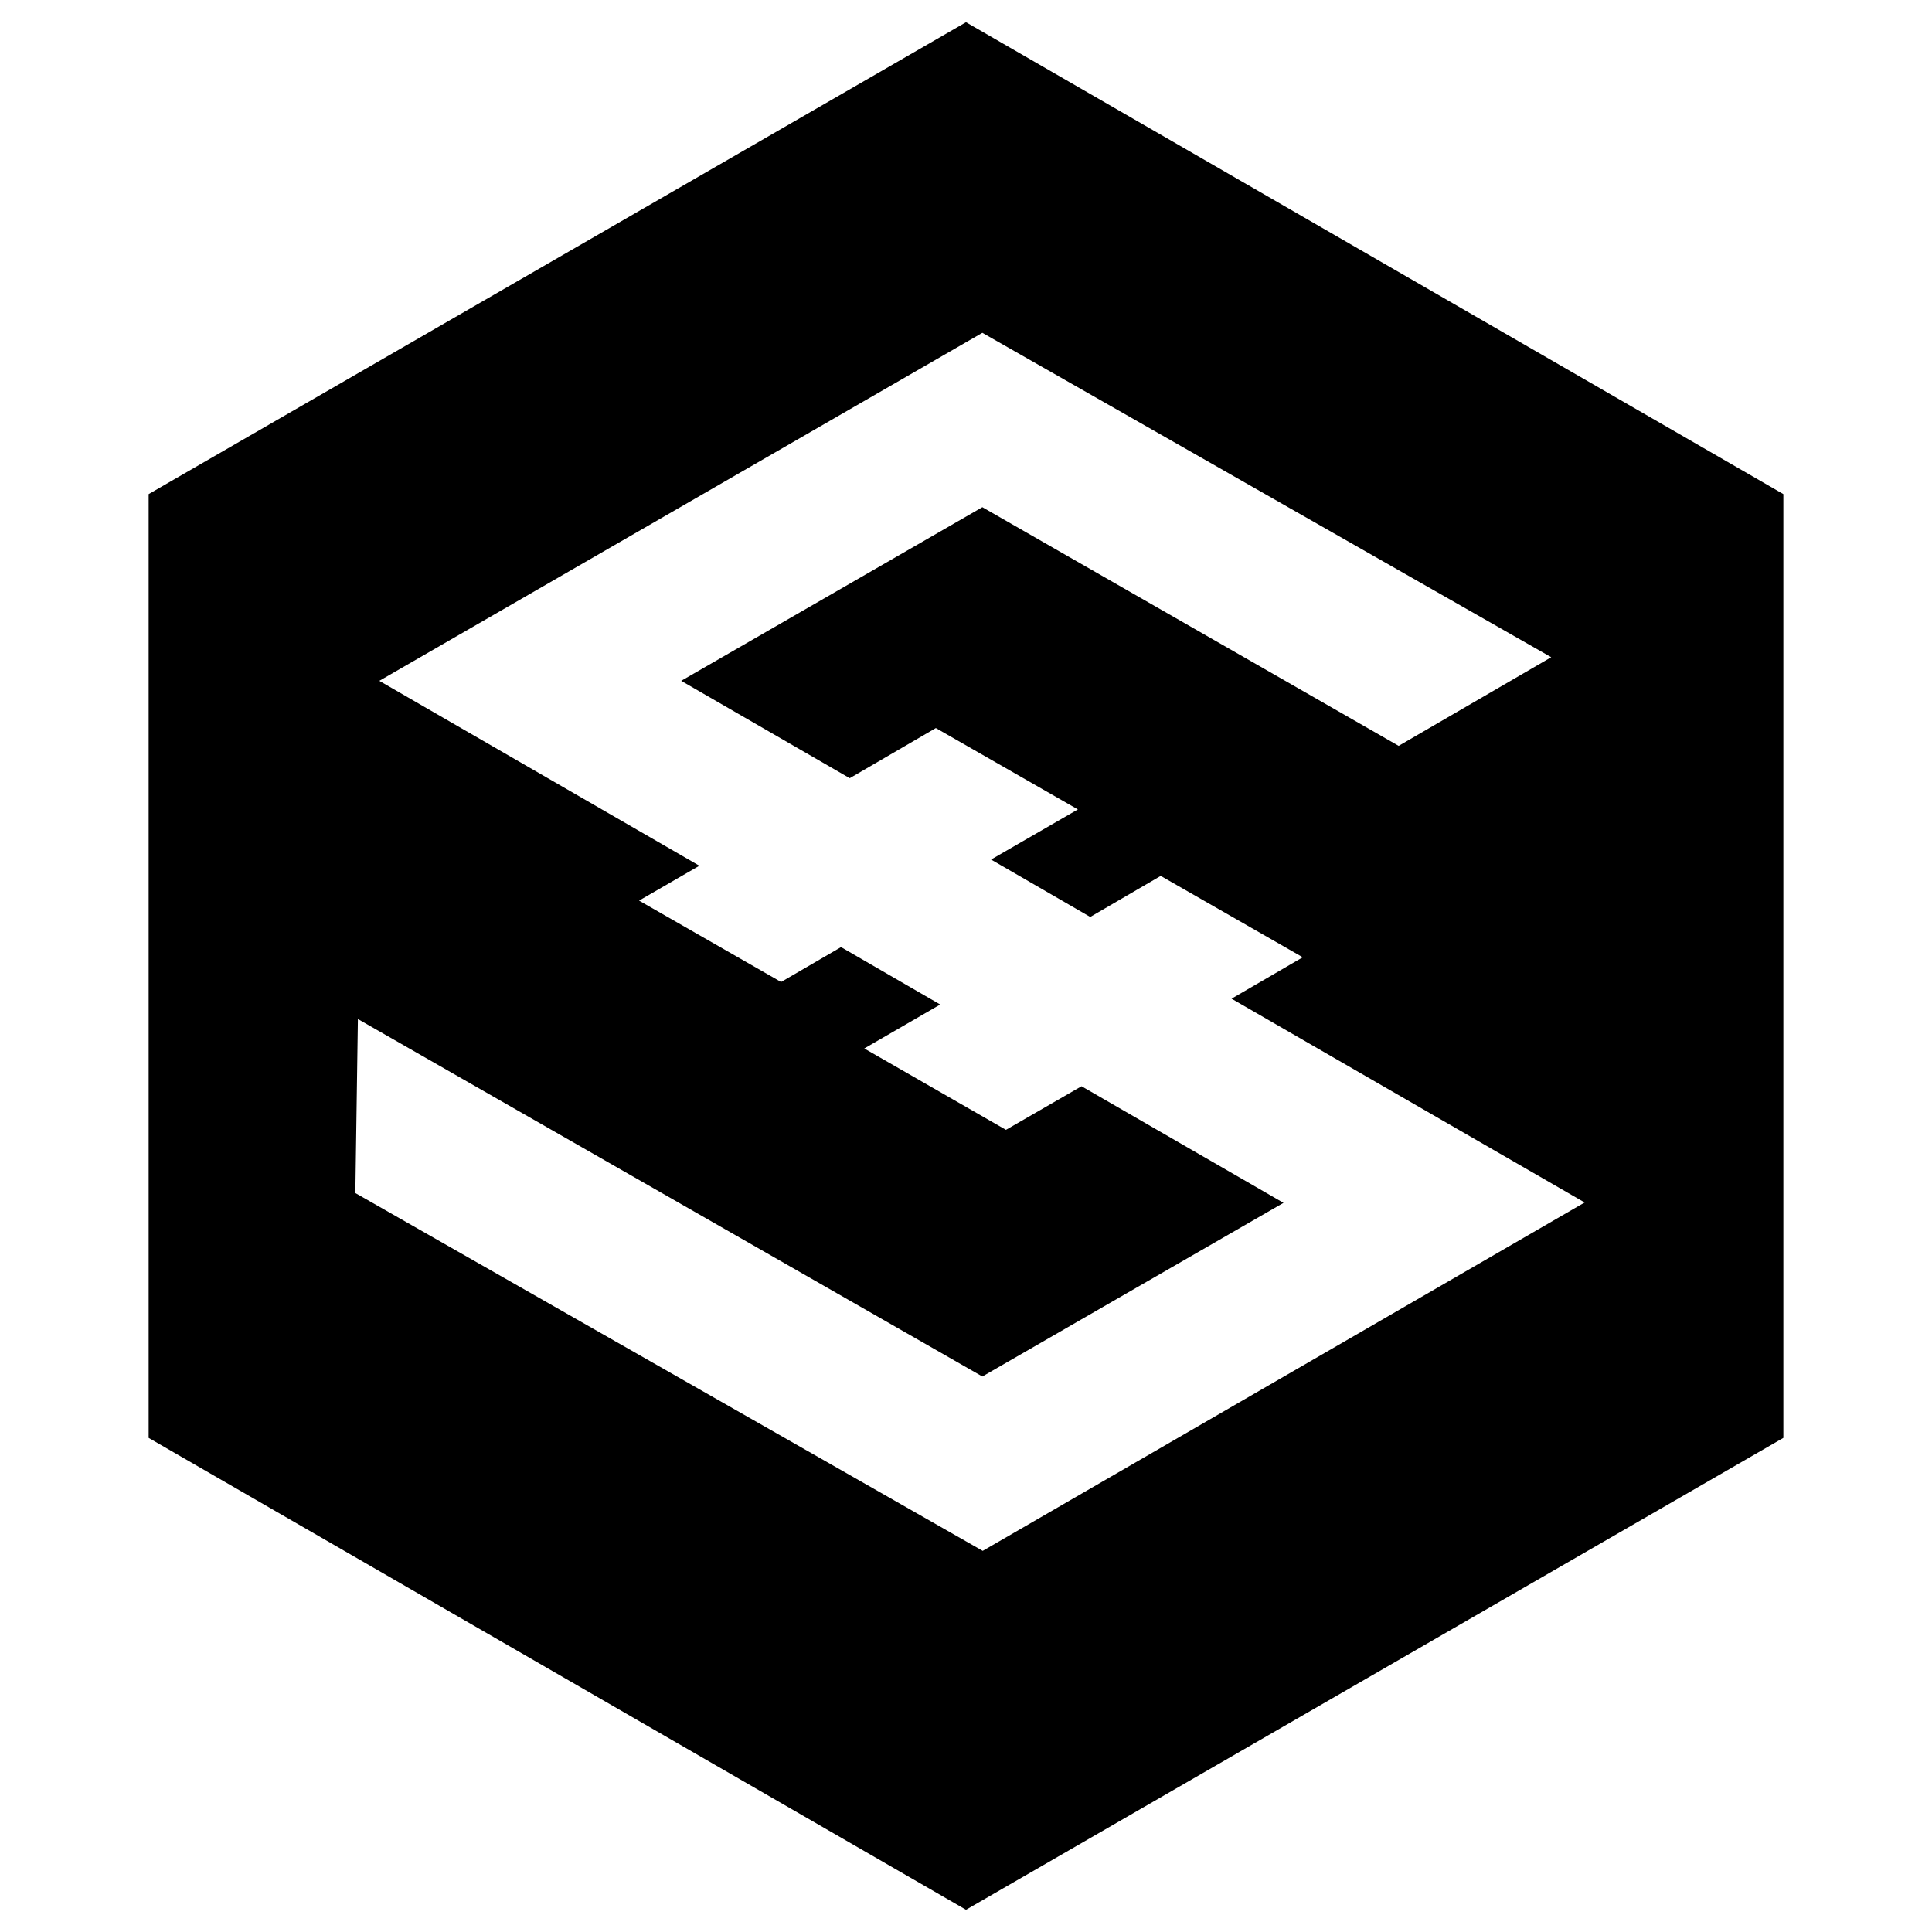
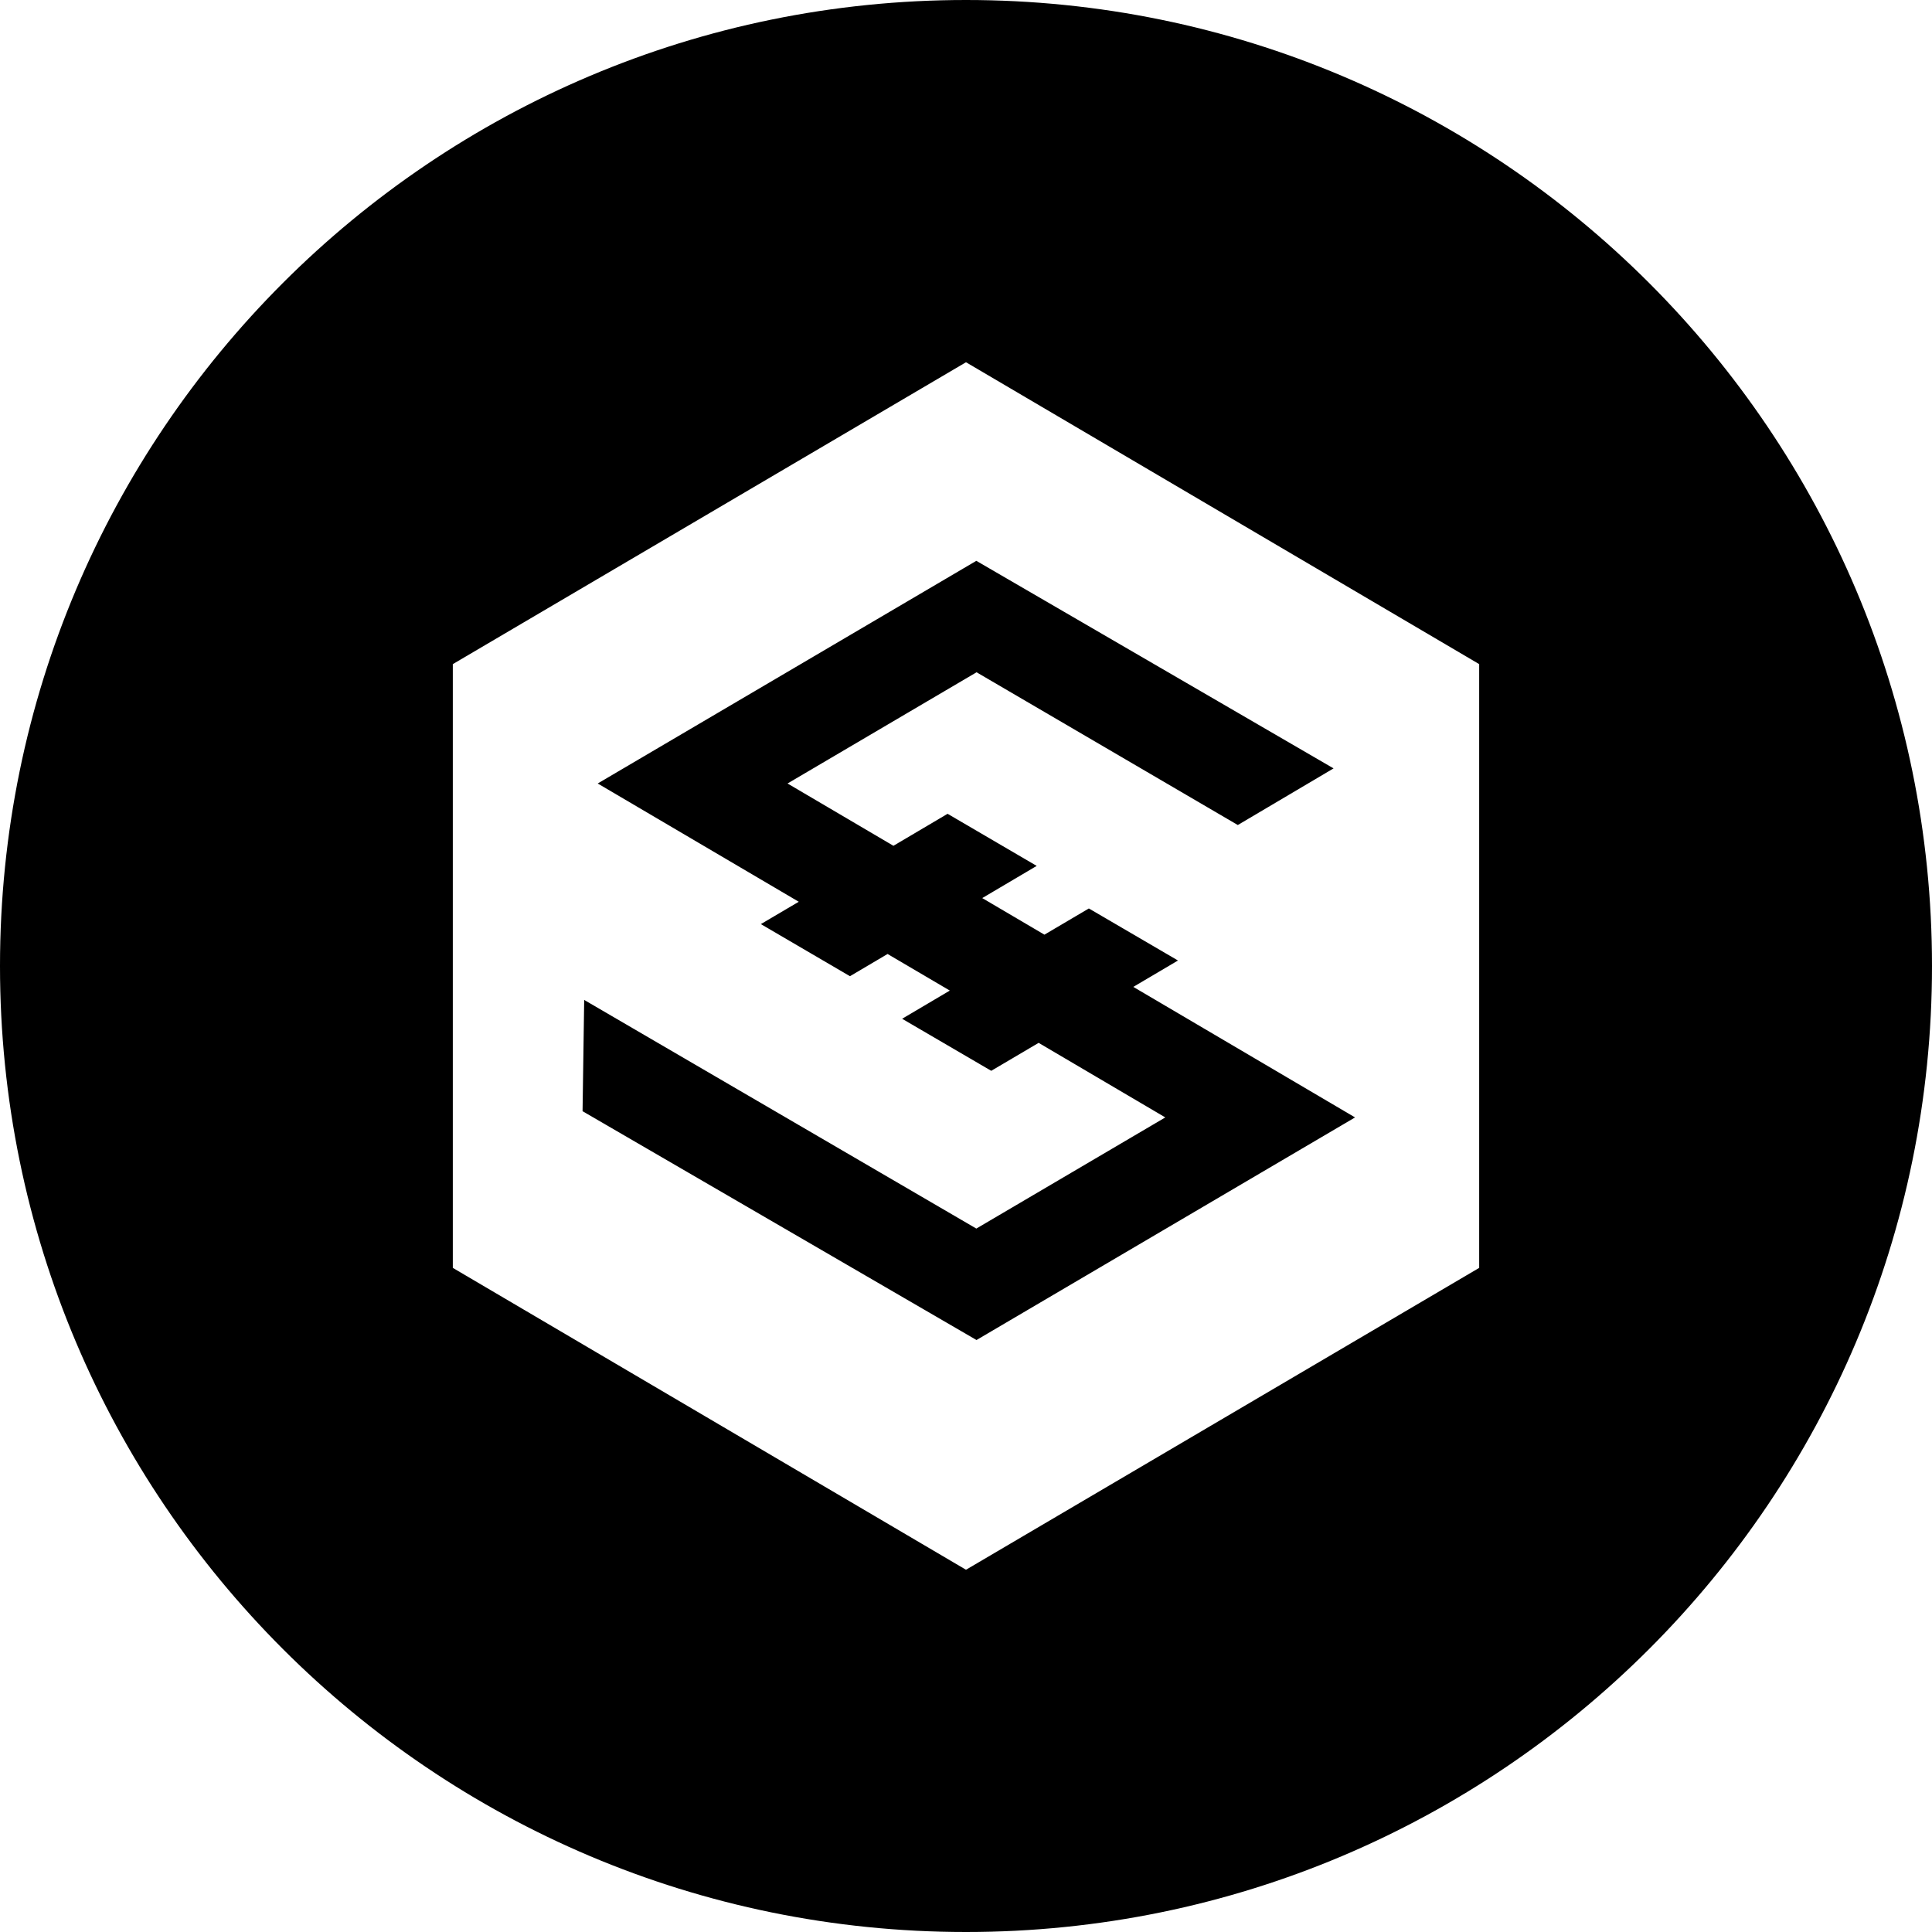
- <svg xmlns="http://www.w3.org/2000/svg" version="1.1" id="Layer_1" x="0px" y="0px" viewBox="1665.5 0 500 500" style="enable-background:new 1665.5 0 500 500;" xml:space="preserve">
-   <path d="M1915.5,5.753l-211.531,122.124v244.247L1915.5,494.247l211.531-122.124V127.876L1915.5,5.753z M1919.825,401.362  l-162.361-92.603l0.658-45.033l161.609,92.509l77.937-44.938l-52.272-30.178l-19.555,11.282l-36.665-21.059l19.649-11.376  l-25.666-14.854l-15.512,9.025l-36.759-21.059l15.606-9.025l-82.826-47.853l156.063-90.065l147.225,83.954l-39.486,22.939  l-107.74-61.767l-77.937,44.938l43.622,25.196l22.281-12.974l36.759,21.059l-22.469,12.974l25.666,14.854l18.239-10.624  l36.759,21.059l-18.427,10.718l91.381,52.742L1919.825,401.362L1919.825,401.362z" />
+ <svg xmlns="http://www.w3.org/2000/svg" viewBox="0 0 32 32">
+   <path d="M16 32C7.163 32 0 24.837 0 16S7.163 0 16 0s16 7.163 16 16-7.163 16-16 16zm8.5-21L16 6l-8.5 5v10l8.5 5 8.5-5zm-8.768 5.407l-1.031-.606-.623.368-1.476-.863.628-.37-3.33-1.959 6.271-3.688 5.917 3.438-1.586.938-4.327-2.53-3.131 1.842 1.754 1.032.897-.53 1.476.863-.902.533 1.03.606.736-.434 1.476.862-.74.437 3.673 2.162-6.27 3.687-6.525-3.79.027-1.843 6.495 3.787 3.13-1.841-2.098-1.235-.785.463-1.476-.862z" fill-rule="evenodd" />
</svg>
